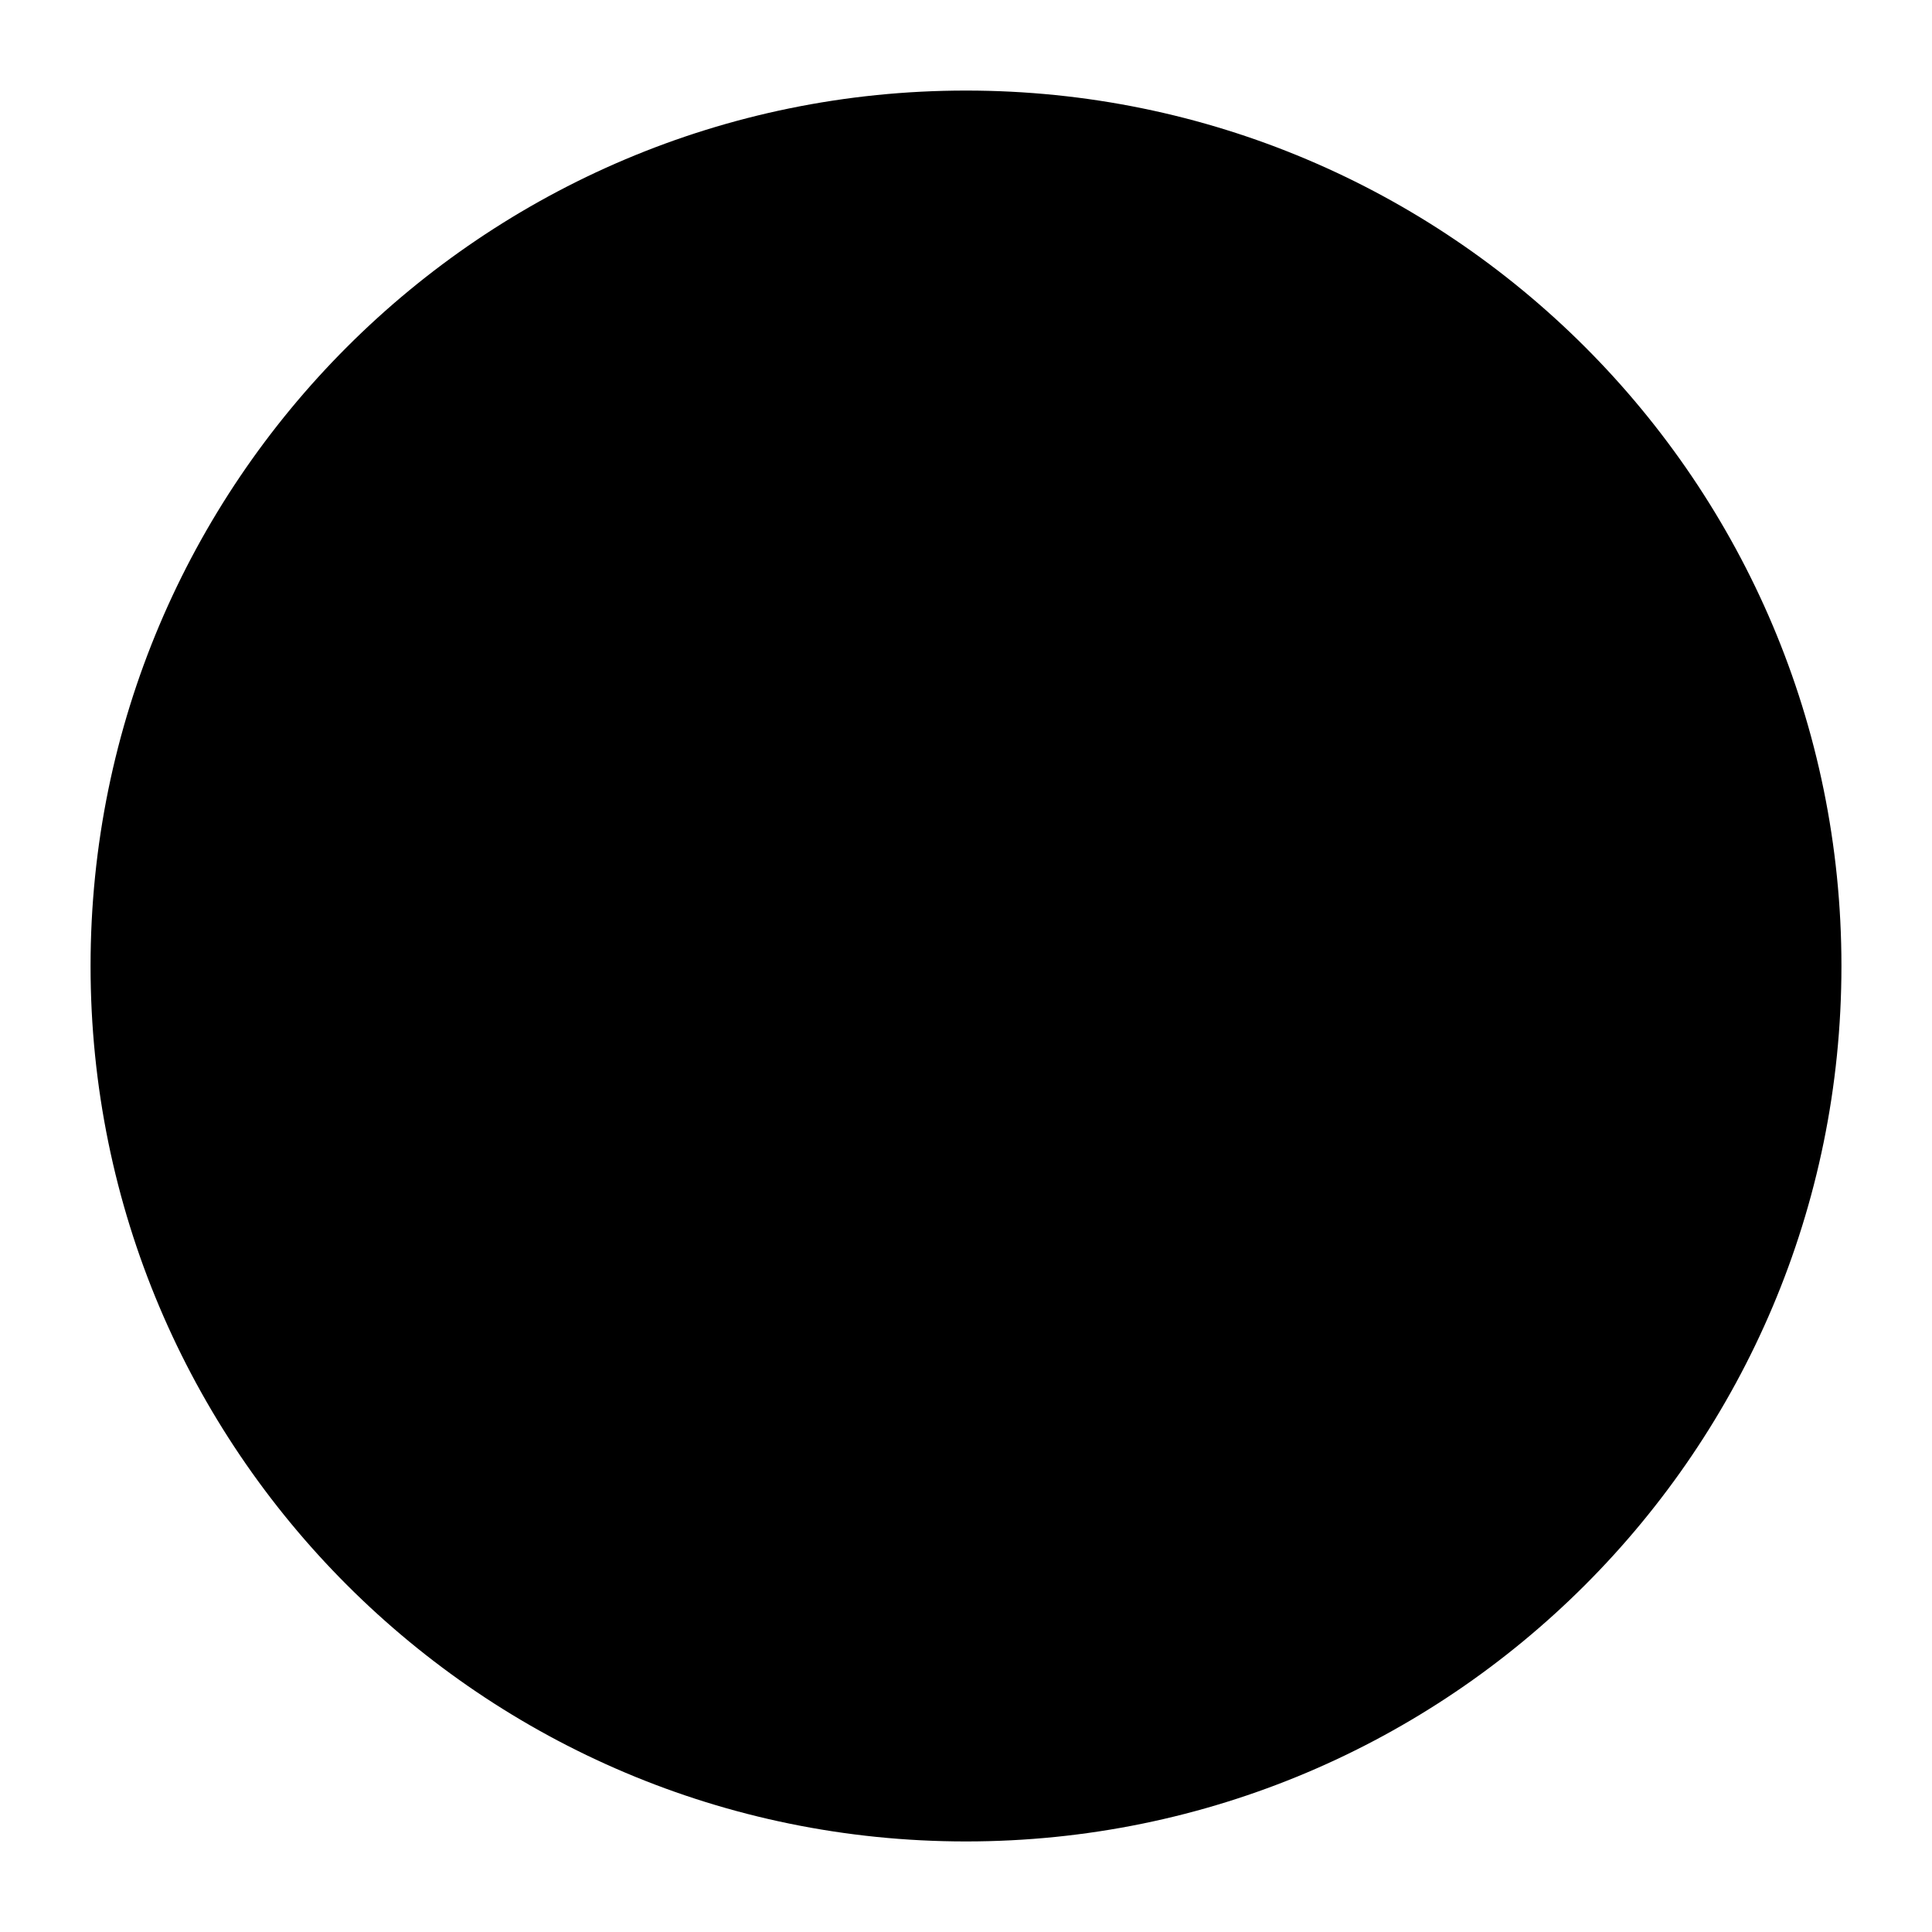
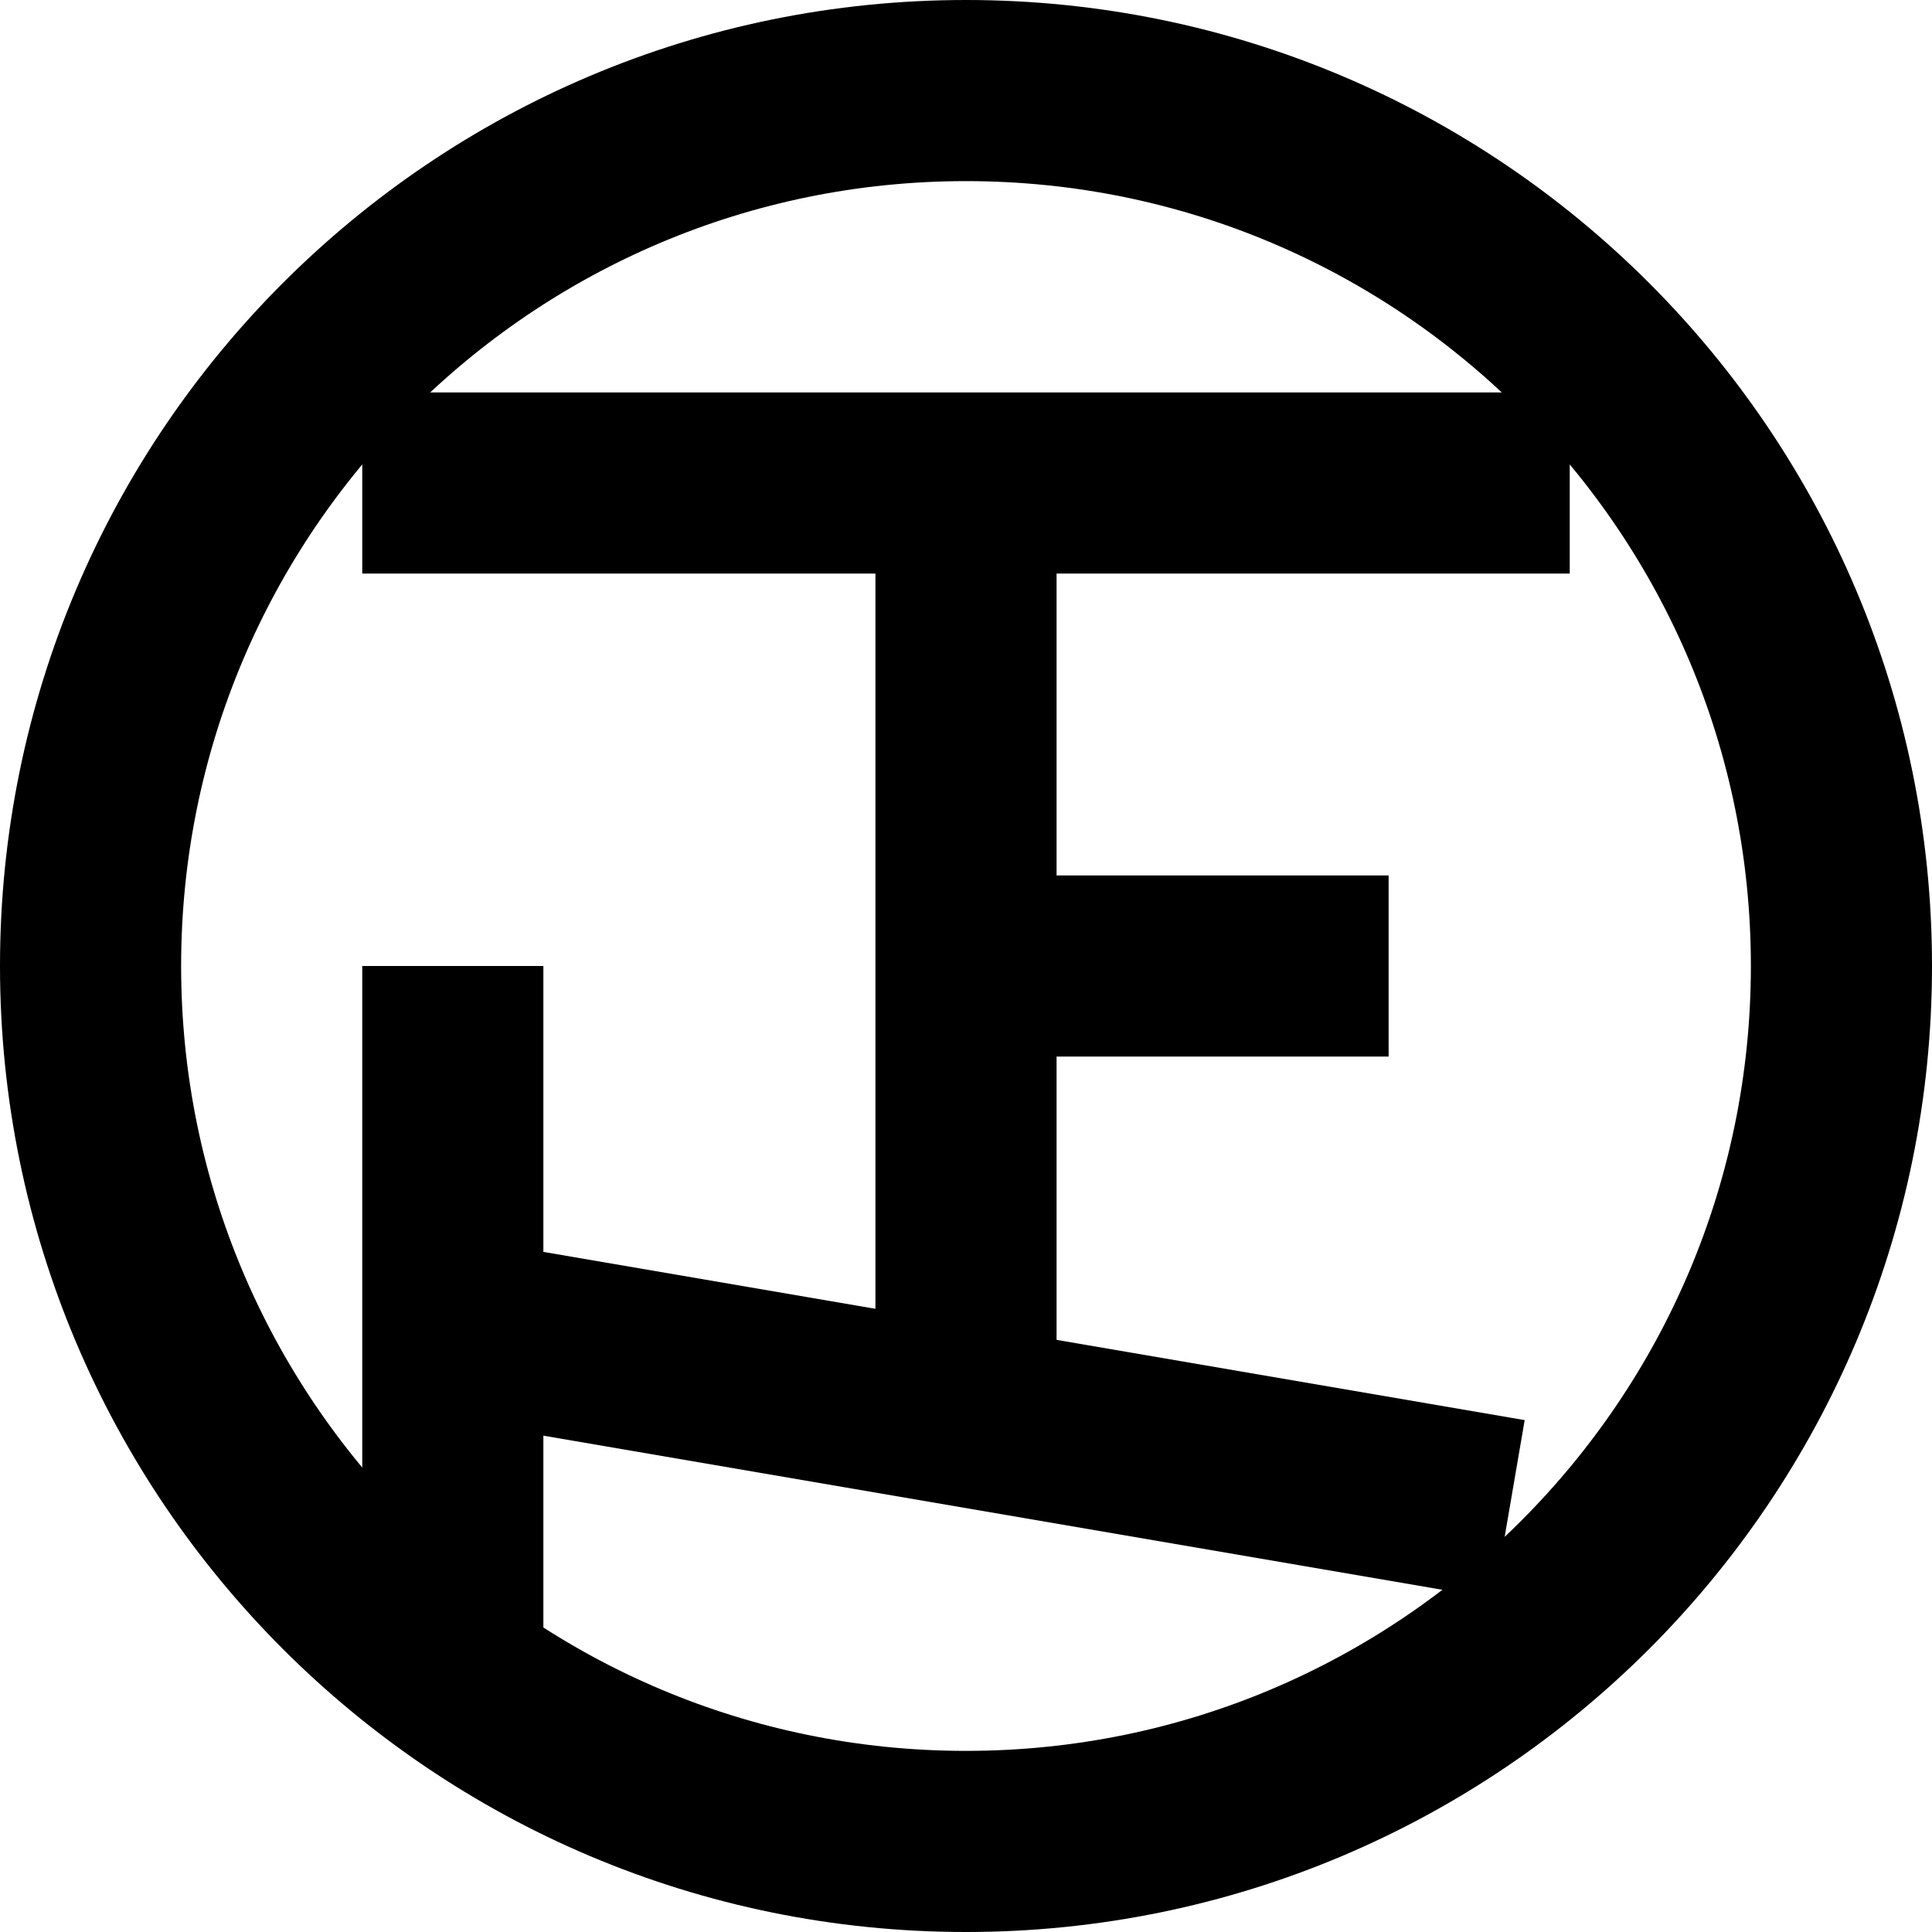
<svg xmlns="http://www.w3.org/2000/svg" viewBox="0 0 64 64">
+   <style>
+ .v6don-fg-stroke {
+   stroke: black;
+   fill: none;
+ }
+ </style>
  <g class="v6don-fg-stroke" stroke-width="6">
    <circle cx="32" cy="32" r="29" />
    <g>
      <line x1="12" y1="16" x2="52" y2="16" />
      <line x1="32" y1="16" x2="32" y2="47" />
      <line x1="32" y1="32" x2="46" y2="32" />
      <line x1="15" y1="32" x2="15" y2="54" />
      <line x1="15" y1="44" x2="50" y2="50" />
      <animateTransform attributeType="xml" attributeName="transform" type="rotate" from="0 32 32" to="360 32 32" dur="3s" repeatCount="indefinite" />
    </g>
  </g>
</svg>
